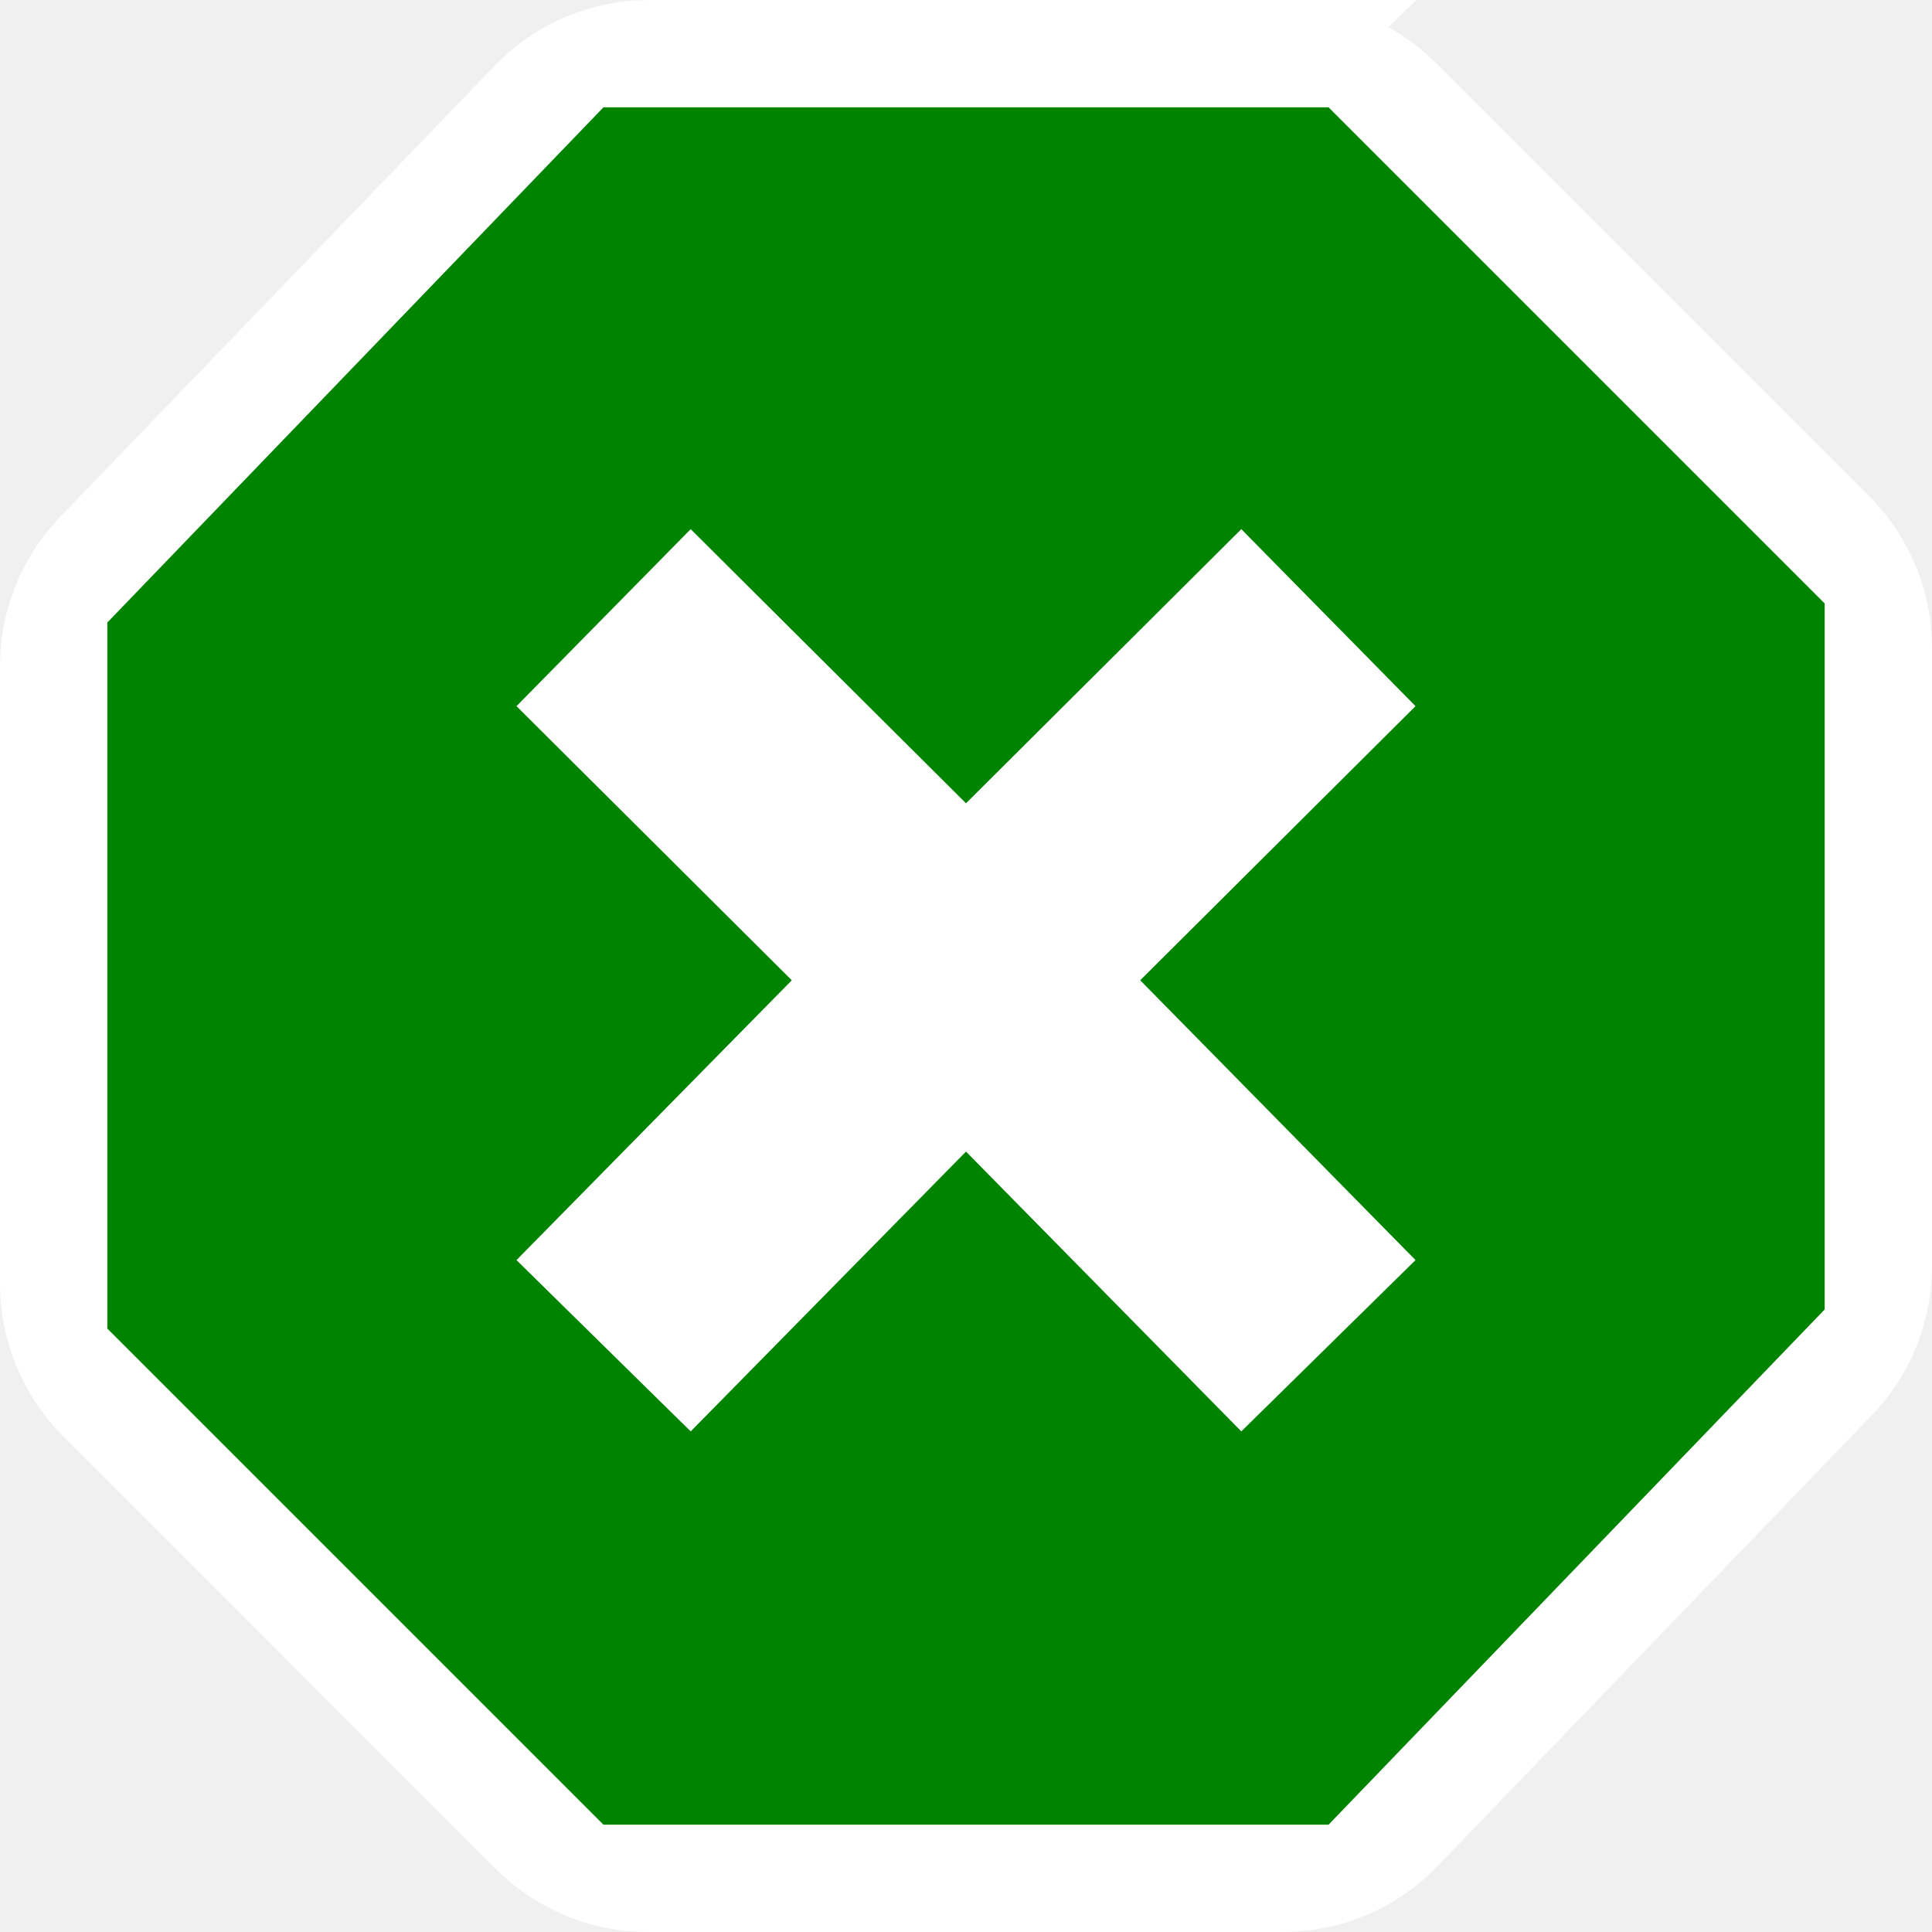
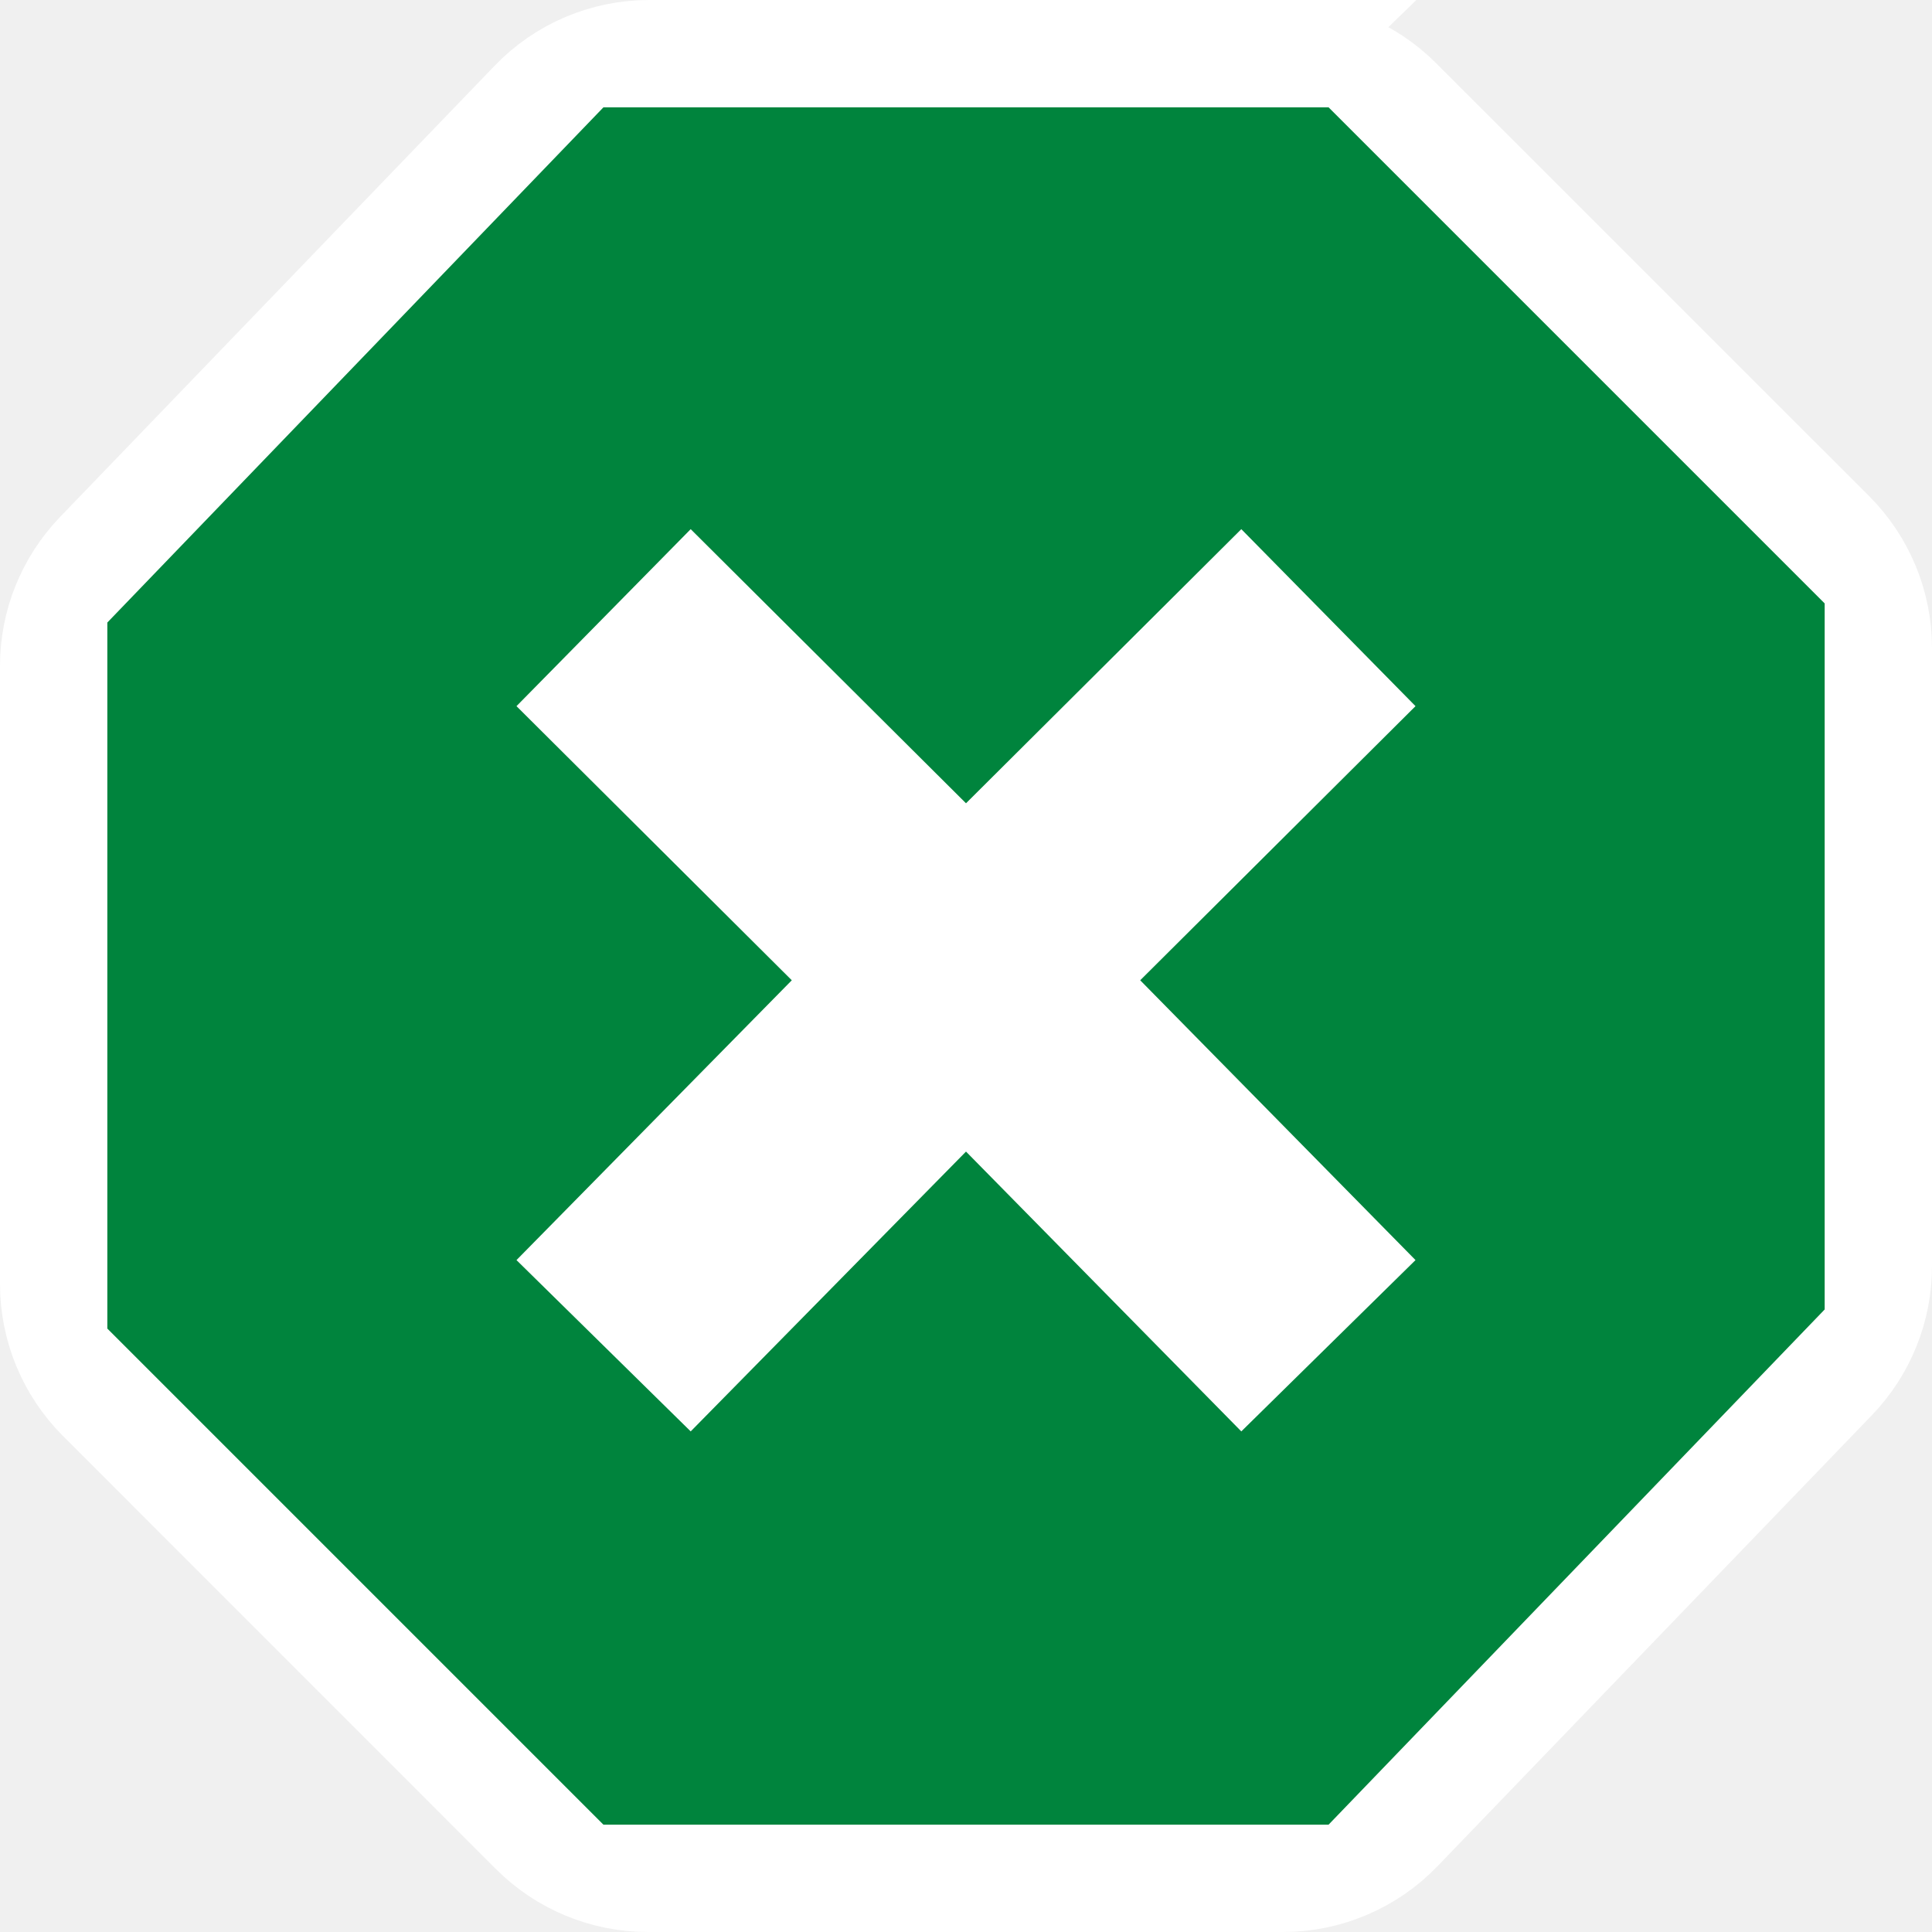
<svg xmlns="http://www.w3.org/2000/svg" fill="none" height="18" viewBox="0 0 18 18" width="18">
  <path d="m11.964.5h-5.916c-.408 0-.798.166-1.08.46l-4.048 4.203c-.269.28-.42.652-.42 1.04v5.76c0 .398.158.779.439 1.061l4.036 4.037c.281.281.663.439 1.061.439h5.916c.408 0 .798-.166 1.081-.46l4.048-4.203c.269-.28.419-.652.419-1.04v-5.76c0-.398-.158-.779-.439-1.061l-4.037-4.036c-.281-.281-.663-.439-1.061-.439z" fill="#fff" stroke="#fff" />
-   <path clip-rule="evenodd" d="m12.378 1h-6.756l-4.622 4.8v6.578l4.622 4.622h6.756l4.622-4.8v-6.578zm-5.943 3.93-1.623 1.649 2.565 2.554-2.565 2.607 1.623 1.596 2.565-2.607 2.565 2.607 1.623-1.596-2.565-2.607 2.565-2.554-1.623-1.649-2.565 2.554z" fill="#008400" fill-rule="evenodd" />
+   <path clip-rule="evenodd" d="m12.378 1h-6.756l-4.622 4.8v6.578l4.622 4.622h6.756l4.622-4.8v-6.578zm-5.943 3.93-1.623 1.649 2.565 2.554-2.565 2.607 1.623 1.596 2.565-2.607 2.565 2.607 1.623-1.596-2.565-2.607 2.565-2.554-1.623-1.649-2.565 2.554z" fill="#00843D" fill-rule="evenodd" />
</svg>
